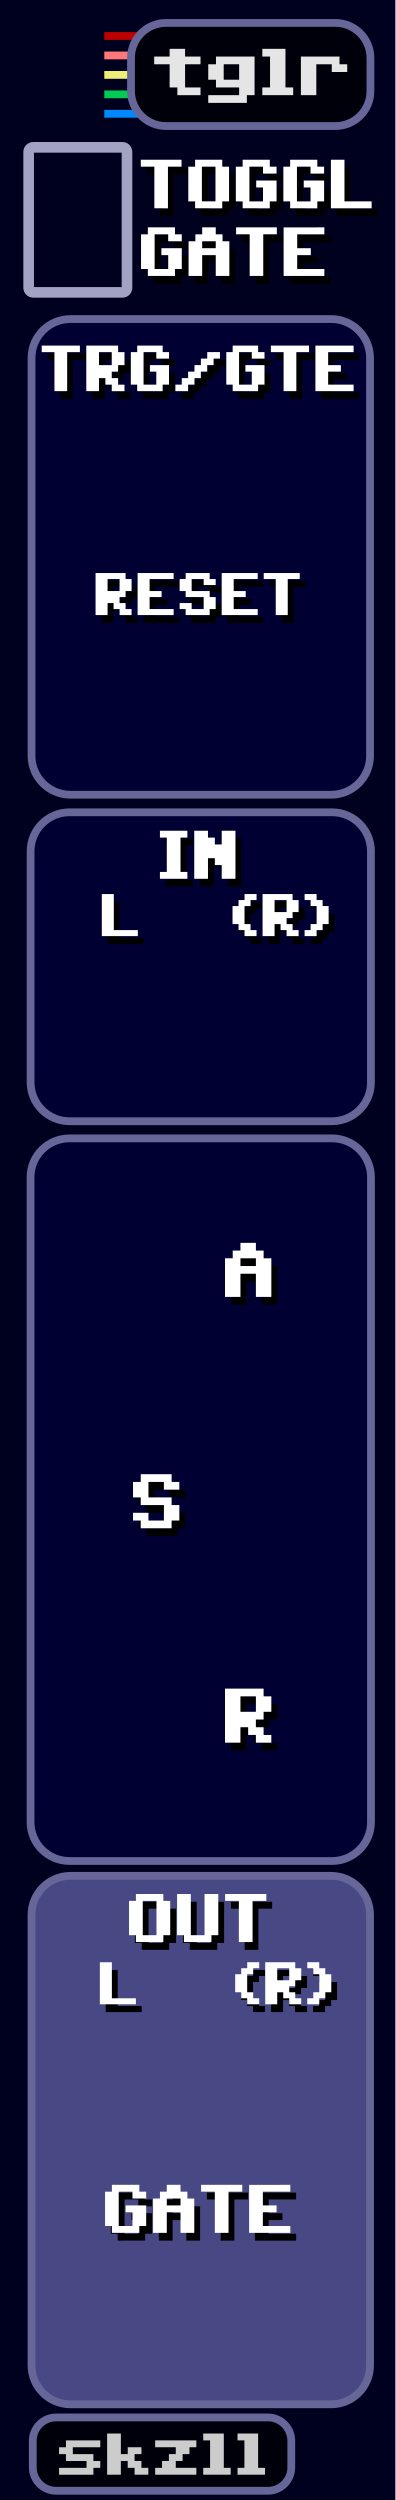
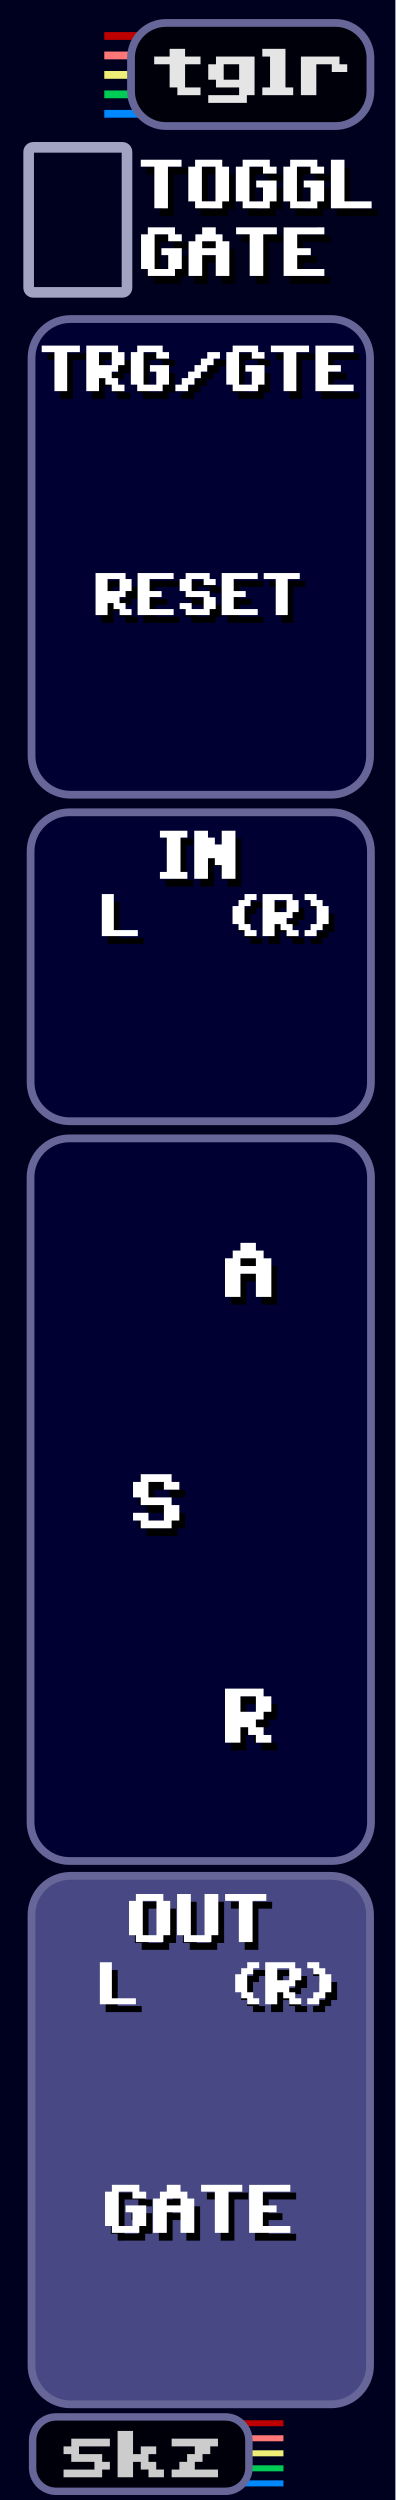
<svg xmlns="http://www.w3.org/2000/svg" width="20.32mm" height="128.5mm" viewBox="0 0 20.32 128.5" version="1.1" id="svg5">
  <defs id="defs2">
    <rect x="22.799" y="440.559" width="6.035" height="22.129" id="rect289" />
  </defs>
  <g id="layer3" style="fill:#f9f9f9">
    <rect style="fill:#00001f;stroke-width:0.187;image-rendering:auto;fill-opacity:1" id="sfondo" width="20.32" height="128.5" x="0" y="6.6613381e-16" ry="0" />
  </g>
  <g id="layer7" transform="matrix(0.08333333,0,0,1,5.108333,0.5916668)" style="display:inline;fill:#000000">
    <rect style="display:inline;fill:#0088ff;fill-opacity:1;stroke-width:0.403" id="rect1316" width="60" height="0.4" x="3.02" y="5.058" />
    <rect style="display:inline;fill:#00cc55;fill-opacity:1;stroke-width:0.403" id="rect1313" width="60" height="0.4" x="3.02" y="4.058" />
    <rect style="display:inline;fill:#eeee77;fill-opacity:1;stroke-width:0.403" id="rect1310" width="60" height="0.4" x="3.02" y="3.058" />
    <rect style="display:inline;fill:#ff7777;fill-opacity:1;stroke-width:0.403" id="rect989" width="60" height="0.4" x="3.02" y="2.058" />
    <rect style="display:inline;fill:#bd0000;fill-opacity:1;stroke-width:0.403" id="rect1308" width="60" height="0.4" x="2.72" y="0.658" transform="translate(0.2995556,0.400001)" />
+   </g>
+   <g id="g49021" transform="matrix(0.08333333,0,0,1,5.108333,0.5916668)" style="display:inline;fill:#000000">
+     <rect style="display:inline;fill:#0088ff;fill-opacity:1;stroke:none;stroke-width:0.273" id="rect7854" width="35.755" height="0.309" x="77.768" y="126.899" />
+     <rect style="display:inline;fill:#00cc55;fill-opacity:1;stroke:none;stroke-width:0.273" id="rect7856" width="35.755" height="0.309" x="77.768" y="126.126" />
+     <rect style="display:inline;fill:#eeee77;fill-opacity:1;stroke:none;stroke-width:0.273" id="rect7858" width="35.755" height="0.309" x="77.768" y="125.354" />
+     <rect style="display:inline;fill:#ff7777;fill-opacity:1;stroke:none;stroke-width:0.273" id="rect7860" width="35.755" height="0.309" x="77.768" y="124.581" />
+     <rect style="display:inline;fill:#bd0000;fill-opacity:1;stroke:none;stroke-width:0.273" id="rect7862" width="35.755" height="0.309" x="77.768" y="123.808" />
  </g>
  <g id="layer4" style="fill:#f9f9f9">
    <rect style="fill:#484884;display:inline;stroke:#666699;stroke-width:0.4;stroke-dasharray:none;stroke-opacity:1;fill-opacity:1" id="rect2634" width="17.4" height="27.163" x="1.62" y="96.419" ry="2" />
    <rect style="display:inline;fill:#000033;stroke:#666699;stroke-width:0.4;stroke-dasharray:none;fill-opacity:1;stroke-opacity:1" id="rect12722" width="17.499" height="37.143" x="1.57" y="58.512" ry="2" />
    <rect style="display:inline;fill:#000033;stroke:#666699;stroke-width:0.4;stroke-dasharray:none;fill-opacity:1;stroke-opacity:1" id="rect2037" width="17.493" height="15.879" x="1.573" y="41.752" ry="2" />
    <rect style="display:inline;fill:#000033;stroke:#666699;stroke-width:0.4;stroke-dasharray:none;fill-opacity:1;stroke-opacity:1" id="rect33317" width="17.399" height="24.45" x="1.621" y="16.399" ry="2" />
    <rect style="fill:none;display:inline;stroke:#a2a2c3;stroke-width:0.546;stroke-dasharray:none;stroke-opacity:1" id="rect1157" width="5.054" height="7.454" x="1.473" y="7.573" ry="0.234" />
  </g>
  <g id="layer5" style="display:none">
    <text xml:space="preserve" style="font-style:normal;font-variant:normal;font-weight:normal;font-stretch:normal;font-size:2.822px;font-family:'C64 User';-inkscape-font-specification:'C64 User';text-align:center;text-anchor:middle;display:inline;fill:#000000;stroke:none;stroke-width:0.265;stroke-dasharray:0.265, 0.265;stroke-dashoffset:0;stroke-opacity:1" x="10.336" y="114.769" id="text2531">
      <tspan id="tspan2529" style="font-size:2.822px;text-align:center;text-anchor:middle;fill:#000000;stroke:none;stroke-width:0.265" x="10.336" y="114.769">GATE</tspan>
    </text>
    <text xml:space="preserve" style="font-style:normal;font-variant:normal;font-weight:normal;font-stretch:normal;font-size:2.469px;font-family:'C64 User';-inkscape-font-specification:'C64 User';text-align:center;text-anchor:middle;display:inline;fill:#000000;stroke:none;stroke-width:0.265;stroke-dasharray:0.265, 0.265;stroke-dashoffset:0;stroke-opacity:1" x="14.713" y="103.02" id="text445">
      <tspan id="tspan443" style="font-size:2.469px;text-align:center;text-anchor:middle;fill:#000000;stroke:none;stroke-width:0.265" x="14.713" y="103.02">(R)</tspan>
    </text>
    <text xml:space="preserve" style="font-style:normal;font-variant:normal;font-weight:normal;font-stretch:normal;font-size:2.469px;font-family:'C64 User';-inkscape-font-specification:'C64 User';text-align:center;text-anchor:middle;display:inline;fill:#ffffff;stroke:none;stroke-width:0.265;stroke-dasharray:0.265, 0.265;stroke-dashoffset:0;stroke-opacity:1" x="6.213" y="103.02" id="text1320">
      <tspan id="tspan1318" style="font-size:2.469px;text-align:center;text-anchor:middle;fill:#000000;stroke:none;stroke-width:0.265" x="6.213" y="103.02">L</tspan>
    </text>
    <text xml:space="preserve" style="font-style:normal;font-variant:normal;font-weight:normal;font-stretch:normal;font-size:2.822px;font-family:'C64 User';-inkscape-font-specification:'C64 User';text-align:center;text-anchor:middle;fill:#ffffff;stroke:none;stroke-width:0.265;stroke-dasharray:0.265, 0.265;stroke-dashoffset:0;stroke-opacity:1" x="10.336" y="99.822" id="text2513">
      <tspan id="tspan2511" style="font-size:2.822px;text-align:center;text-anchor:middle;fill:#000000;stroke:none;stroke-width:0.265" x="10.336" y="99.822">OUT</tspan>
    </text>
    <text xml:space="preserve" style="font-style:normal;font-variant:normal;font-weight:normal;font-stretch:normal;font-size:3.175px;font-family:'C64 User';-inkscape-font-specification:'C64 User';text-align:center;text-anchor:middle;display:inline;fill:#ffffff;stroke:none;stroke-width:0.265;stroke-dasharray:0.265, 0.265;stroke-dashoffset:0;stroke-opacity:1" x="12.954" y="89.573" id="text12431">
      <tspan id="tspan12429" style="font-size:3.175px;text-align:center;text-anchor:middle;stroke:none;stroke-width:0.265" x="12.954" y="89.573">R</tspan>
    </text>
    <text xml:space="preserve" style="font-style:normal;font-variant:normal;font-weight:normal;font-stretch:normal;font-size:3.175px;font-family:'C64 User';-inkscape-font-specification:'C64 User';text-align:center;text-anchor:middle;display:inline;fill:#ffffff;stroke:none;stroke-width:0.265;stroke-dasharray:0.265, 0.265;stroke-dashoffset:0;stroke-opacity:1" x="8.226" y="78.552" id="text12427">
      <tspan id="tspan12425" style="font-size:3.175px;text-align:center;text-anchor:middle;stroke:none;stroke-width:0.265" x="8.226" y="78.552">S</tspan>
    </text>
    <text xml:space="preserve" style="font-style:normal;font-variant:normal;font-weight:normal;font-stretch:normal;font-size:3.175px;font-family:'C64 User';-inkscape-font-specification:'C64 User';text-align:center;text-anchor:middle;display:inline;fill:#ffffff;stroke:none;stroke-width:0.265;stroke-dasharray:0.265, 0.265;stroke-dashoffset:0;stroke-opacity:1" x="12.954" y="66.661" id="text12423">
      <tspan id="tspan12421" style="font-size:3.175px;text-align:center;text-anchor:middle;stroke:none;stroke-width:0.265" x="12.954" y="66.661">A</tspan>
    </text>
    <text xml:space="preserve" style="font-style:normal;font-variant:normal;font-weight:normal;font-stretch:normal;font-size:2.469px;font-family:'C64 User';-inkscape-font-specification:'C64 User';text-align:center;text-anchor:middle;display:inline;fill:#ffffff;stroke:none;stroke-width:0.265;stroke-dasharray:0.265, 0.265;stroke-dashoffset:0;stroke-opacity:1" x="14.577" y="48.116" id="text3706">
      <tspan id="tspan3704" style="font-size:2.469px;text-align:center;text-anchor:middle;fill:#ffffff;stroke:none;stroke-width:0.265" x="14.577" y="48.116">(R)</tspan>
    </text>
    <text xml:space="preserve" style="font-style:normal;font-variant:normal;font-weight:normal;font-stretch:normal;font-size:2.469px;font-family:'C64 User';-inkscape-font-specification:'C64 User';text-align:center;text-anchor:middle;display:inline;fill:#ffffff;stroke:none;stroke-width:0.265;stroke-dasharray:0.265, 0.265;stroke-dashoffset:0;stroke-opacity:1" x="6.313" y="48.116" id="text3702">
      <tspan id="tspan3700" style="font-size:2.469px;text-align:center;text-anchor:middle;fill:#ffffff;stroke:none;stroke-width:0.265" x="6.313" y="48.116">L</tspan>
    </text>
    <text xml:space="preserve" style="font-style:normal;font-variant:normal;font-weight:normal;font-stretch:normal;font-size:2.822px;font-family:'C64 User';-inkscape-font-specification:'C64 User';text-align:center;text-anchor:middle;display:inline;fill:#ffffff;stroke:none;stroke-width:0.265;stroke-dasharray:0.265, 0.265;stroke-dashoffset:0;stroke-opacity:1" x="10.336" y="45.17" id="text2507">
      <tspan id="tspan2505" style="font-size:2.822px;text-align:center;text-anchor:middle;stroke:none;stroke-width:0.265" x="10.336" y="45.17">IN</tspan>
    </text>
    <text xml:space="preserve" style="font-style:normal;font-variant:normal;font-weight:normal;font-stretch:normal;font-size:2.469px;font-family:'C64 User';-inkscape-font-specification:'C64 User';text-align:center;text-anchor:middle;display:inline;fill:#ffffff;stroke:none;stroke-width:0.265;stroke-dasharray:0.265, 0.265;stroke-dashoffset:0;stroke-opacity:1" x="10.314" y="31.615" id="text2453">
      <tspan id="tspan2451" style="font-size:2.469px;text-align:center;text-anchor:middle;stroke:none;stroke-width:0.265" x="10.314" y="31.615">RESET</tspan>
    </text>
    <text xml:space="preserve" style="font-style:normal;font-variant:normal;font-weight:normal;font-stretch:normal;font-size:2.646px;font-family:'C64 User';-inkscape-font-specification:'C64 User';text-align:center;text-anchor:middle;display:inline;fill:#ffffff;stroke:none;stroke-width:0.262;stroke-dasharray:0.262, 0.262;stroke-dashoffset:0;stroke-opacity:1" x="10.436" y="19.889" id="text778" transform="scale(0.9892565,1.01086)">
      <tspan id="tspan776" style="font-size:2.646px;text-align:center;text-anchor:middle;stroke:none;stroke-width:0.262" x="10.436" y="19.889">TRG/GTE</tspan>
    </text>
    <text xml:space="preserve" style="font-style:normal;font-variant:normal;font-weight:normal;font-stretch:normal;font-size:2.822px;font-family:'C64 User';-inkscape-font-specification:'C64 User';text-align:center;text-anchor:middle;display:inline;fill:#ffffff;stroke:none;stroke-width:0.262;stroke-dasharray:0.262, 0.262;stroke-dashoffset:0;stroke-opacity:1" x="12.267" y="14.03" id="text859" transform="scale(0.9892565,1.01086)">
      <tspan id="tspan857" style="font-size:2.822px;text-align:center;text-anchor:middle;stroke:none;stroke-width:0.262" x="12.267" y="14.03">GATE</tspan>
    </text>
    <text xml:space="preserve" style="font-style:normal;font-variant:normal;font-weight:normal;font-stretch:normal;font-size:2.822px;font-family:'C64 User';-inkscape-font-specification:'C64 User';text-align:center;text-anchor:middle;display:inline;fill:#ffffff;stroke:none;stroke-width:0.262;stroke-dasharray:0.262, 0.262;stroke-dashoffset:0;stroke-opacity:1" x="13.488" y="10.591" id="text865" transform="scale(0.9892565,1.01086)">
      <tspan id="tspan863" style="font-size:2.822px;text-align:center;text-anchor:middle;stroke:none;stroke-width:0.262" x="13.488" y="10.591">TOGGL</tspan>
    </text>
  </g>
  <g id="g22241" style="display:inline;fill:#000000" transform="translate(0.2998008,0.3997987)">
    <g aria-label="GATE" id="g22139" style="font-size:2.822px;font-family:'C64 User';-inkscape-font-specification:'C64 User';text-align:center;text-anchor:middle;display:inline;fill:#000000;stroke-width:0.265;stroke-dasharray:0.265, 0.265">
      <path d="m 5.75,114.769 v -0.353 H 5.398 v -1.764 h 0.353 v -0.353 H 7.161 v 0.353 h 0.353 v 0.353 h -0.706 v -0.353 h -0.706 v 1.764 h 0.706 v -0.706 H 6.456 v -0.353 h 1.058 v 1.058 H 7.161 v 0.353 z" style="fill:#000000;stroke-width:0.265" id="path22131" />
      <path d="m 7.867,114.769 v -1.764 h 0.353 v -0.353 h 0.353 v -0.353 h 0.706 v 0.353 h 0.353 v 0.353 h 0.353 v 1.764 h -0.706 v -1.058 h -0.706 v 1.058 z m 0.706,-1.411 h 0.706 v -0.353 h -0.706 z" style="fill:#000000;stroke-width:0.265" id="path22133" />
      <path d="m 11.042,114.769 v -2.117 h -0.706 v -0.353 h 2.117 v 0.353 h -0.706 v 2.117 z" style="fill:#000000;stroke-width:0.265" id="path22135" />
      <path d="m 14.922,112.3 v 0.353 h -1.411 v 0.706 h 0.706 v 0.353 h -0.706 v 0.706 h 1.411 v 0.353 h -2.117 v -2.469 z" style="fill:#000000;stroke-width:0.265" id="path22137" />
    </g>
    <g aria-label="(R)" id="g22147" style="font-size:2.469px;font-family:'C64 User';-inkscape-font-specification:'C64 User';text-align:center;text-anchor:middle;display:inline;fill:#000000;stroke-width:0.265;stroke-dasharray:0.265, 0.265">
      <path d="m 12.706,103.02 v -0.309 h -0.309 v -0.309 h -0.309 v -0.926 h 0.309 v -0.309 h 0.309 v -0.309 h 0.617 v 0.309 h -0.309 v 0.309 h -0.309 v 0.926 h 0.309 v 0.309 h 0.309 v 0.309 z" style="fill:#000000;stroke-width:0.265" id="path22141" />
      <path d="m 13.632,103.02 v -2.161 h 1.543 v 0.309 h 0.309 v 0.617 h -0.309 v 0.309 h -0.309 v 0.309 h 0.309 v 0.309 h 0.309 v 0.309 h -0.617 v -0.309 h -0.309 v -0.309 h -0.309 v 0.617 z m 0.617,-1.235 h 0.617 v -0.617 h -0.617 z" style="fill:#000000;stroke-width:0.265" id="path22143" />
      <path d="m 15.793,103.02 v -0.309 h 0.309 v -0.309 h 0.309 v -0.926 h -0.309 v -0.309 h -0.309 v -0.309 h 0.617 v 0.309 h 0.309 v 0.309 h 0.309 v 0.926 h -0.309 v 0.309 h -0.309 v 0.309 z" style="fill:#000000;stroke-width:0.265" id="path22145" />
    </g>
    <g aria-label="L" id="g22151" style="font-size:2.469px;font-family:'C64 User';-inkscape-font-specification:'C64 User';text-align:center;text-anchor:middle;display:inline;fill:#000000;stroke-width:0.265;stroke-dasharray:0.265, 0.265">
      <path d="m 5.75,100.86 v 1.852 h 1.235 v 0.309 h -1.852 v -2.161 z" style="fill:#000000;stroke-width:0.265" id="path22149" />
    </g>
    <g aria-label="OUT" id="g22159" style="font-size:2.822px;font-family:'C64 User';-inkscape-font-specification:'C64 User';text-align:center;text-anchor:middle;display:inline;fill:#000000;stroke-width:0.265;stroke-dasharray:0.265, 0.265">
      <path d="M 6.985,99.822 V 99.469 H 6.632 v -1.764 h 0.353 v -0.353 h 1.411 v 0.353 h 0.353 v 1.764 H 8.396 v 0.353 z M 7.338,99.469 H 8.043 V 97.705 H 7.338 Z" style="fill:#000000;stroke-width:0.265" id="path22153" />
      <path d="M 9.454,99.822 V 99.469 H 9.102 v -2.117 h 0.706 v 2.117 h 0.706 v -2.117 h 0.706 v 2.117 h -0.353 v 0.353 z" style="fill:#000000;stroke-width:0.265" id="path22155" />
      <path d="M 12.277,99.822 V 97.705 H 11.571 v -0.353 h 2.117 v 0.353 H 12.982 v 2.117 z" style="fill:#000000;stroke-width:0.265" id="path22157" />
    </g>
    <g aria-label="R" id="g22163" style="font-size:3.175px;font-family:'C64 User';-inkscape-font-specification:'C64 User';text-align:center;text-anchor:middle;display:inline;fill:#000000;stroke-width:0.265;stroke-dasharray:0.265, 0.265">
      <path d="m 11.565,89.573 v -2.778 h 1.984 v 0.397 h 0.397 v 0.794 H 13.549 v 0.397 h -0.397 v 0.397 h 0.397 v 0.397 h 0.397 v 0.397 h -0.794 V 89.176 H 12.755 v -0.397 h -0.397 v 0.794 z m 0.794,-1.587 h 0.794 v -0.794 h -0.794 z" style="fill:#000000;stroke-width:0.265" id="path22161" />
    </g>
    <g aria-label="S" id="g22167" style="font-size:3.175px;font-family:'C64 User';-inkscape-font-specification:'C64 User';text-align:center;text-anchor:middle;display:inline;fill:#000000;stroke-width:0.265;stroke-dasharray:0.265, 0.265">
      <path d="M 7.234,78.552 V 78.156 h -0.397 v -0.397 h 0.794 V 78.156 h 0.794 v -0.794 h -1.191 v -0.397 h -0.397 v -0.794 h 0.397 V 75.774 h 1.587 v 0.397 h 0.397 V 76.568 h -0.794 v -0.397 h -0.794 v 0.794 h 1.191 v 0.397 h 0.397 v 0.794 h -0.397 v 0.397 z" style="fill:#000000;stroke-width:0.265" id="path22165" />
    </g>
    <g aria-label="A" id="g22171" style="font-size:3.175px;font-family:'C64 User';-inkscape-font-specification:'C64 User';text-align:center;text-anchor:middle;display:inline;fill:#000000;stroke-width:0.265;stroke-dasharray:0.265, 0.265">
      <path d="M 11.565,66.661 V 64.676 h 0.397 v -0.397 h 0.397 V 63.883 h 0.794 v 0.397 h 0.397 v 0.397 h 0.397 v 1.984 h -0.794 V 65.47 h -0.794 v 1.191 z m 0.794,-1.587 h 0.794 V 64.676 h -0.794 z" style="fill:#000000;stroke-width:0.265" id="path22169" />
    </g>
    <g aria-label="(R)" id="g22179" style="font-size:2.469px;font-family:'C64 User';-inkscape-font-specification:'C64 User';text-align:center;text-anchor:middle;display:inline;fill:#000000;stroke-width:0.265;stroke-dasharray:0.265, 0.265">
      <path d="m 12.57,48.116 v -0.309 h -0.309 v -0.309 h -0.309 v -0.926 h 0.309 v -0.309 h 0.309 v -0.309 h 0.617 v 0.309 h -0.309 v 0.309 h -0.309 v 0.926 h 0.309 v 0.309 h 0.309 v 0.309 z" style="fill:#000000;stroke-width:0.265" id="path22173" />
      <path d="m 13.496,48.116 v -2.161 h 1.543 v 0.309 h 0.309 v 0.617 h -0.309 v 0.309 H 14.731 v 0.309 h 0.309 v 0.309 h 0.309 v 0.309 H 14.731 v -0.309 h -0.309 v -0.309 h -0.309 v 0.617 z m 0.617,-1.235 h 0.617 v -0.617 h -0.617 z" style="fill:#000000;stroke-width:0.265" id="path22175" />
      <path d="m 15.657,48.116 v -0.309 h 0.309 v -0.309 h 0.309 v -0.926 h -0.309 v -0.309 h -0.309 v -0.309 h 0.617 v 0.309 h 0.309 v 0.309 h 0.309 v 0.926 h -0.309 v 0.309 H 16.274 v 0.309 z" style="fill:#000000;stroke-width:0.265" id="path22177" />
    </g>
    <g aria-label="L" id="g22183" style="font-size:2.469px;font-family:'C64 User';-inkscape-font-specification:'C64 User';text-align:center;text-anchor:middle;display:inline;fill:#000000;stroke-width:0.265;stroke-dasharray:0.265, 0.265">
      <path d="m 5.85,45.955 v 1.852 h 1.235 v 0.309 h -1.852 v -2.161 z" style="fill:#000000;stroke-width:0.265" id="path22181" />
    </g>
    <g aria-label="IN" id="g22189" style="font-size:2.822px;font-family:'C64 User';-inkscape-font-specification:'C64 User';text-align:center;text-anchor:middle;display:inline;fill:#000000;stroke-width:0.265;stroke-dasharray:0.265, 0.265">
      <path d="m 9.631,42.7 v 0.353 H 9.278 v 1.764 h 0.353 v 0.353 H 8.22 V 44.817 H 8.573 V 43.053 H 8.22 v -0.353 z" style="fill:#000000;stroke-width:0.265" id="path22185" />
      <path d="m 9.984,45.17 v -2.469 h 0.706 v 0.353 h 0.353 v 0.353 h 0.353 v -0.706 h 0.706 v 2.469 h -0.706 v -0.706 h -0.353 v -0.353 h -0.353 v 1.058 z" style="fill:#000000;stroke-width:0.265" id="path22187" />
    </g>
    <g aria-label="RESET" id="g22201" style="font-size:2.469px;font-family:'C64 User';-inkscape-font-specification:'C64 User';text-align:center;text-anchor:middle;display:inline;fill:#000000;stroke-width:0.265;stroke-dasharray:0.265, 0.265">
      <path d="m 4.912,31.615 v -2.161 h 1.543 v 0.309 h 0.309 v 0.617 h -0.309 v 0.309 h -0.309 v 0.309 h 0.309 v 0.309 h 0.309 v 0.309 h -0.617 v -0.309 h -0.309 v -0.309 h -0.309 v 0.617 z m 0.617,-1.235 h 0.617 v -0.617 h -0.617 z" style="fill:#000000;stroke-width:0.265" id="path22191" />
      <path d="m 8.925,29.454 v 0.309 h -1.235 v 0.617 h 0.617 v 0.309 h -0.617 v 0.617 h 1.235 v 0.309 H 7.073 v -2.161 z" style="fill:#000000;stroke-width:0.265" id="path22193" />
      <path d="m 9.543,31.615 v -0.309 h -0.309 v -0.309 h 0.617 v 0.309 H 10.469 v -0.617 H 9.543 v -0.309 h -0.309 v -0.617 h 0.309 v -0.309 H 10.777 v 0.309 h 0.309 v 0.309 h -0.617 v -0.309 H 9.851 v 0.617 H 10.777 v 0.309 h 0.309 v 0.617 h -0.309 v 0.309 z" style="fill:#000000;stroke-width:0.265" id="path22195" />
      <path d="m 13.247,29.454 v 0.309 h -1.235 v 0.617 h 0.617 v 0.309 h -0.617 v 0.617 h 1.235 v 0.309 h -1.852 v -2.161 z" style="fill:#000000;stroke-width:0.265" id="path22197" />
      <path d="m 14.173,31.615 v -1.852 h -0.617 v -0.309 h 1.852 v 0.309 H 14.79 v 1.852 z" style="fill:#000000;stroke-width:0.265" id="path22199" />
    </g>
    <g aria-label="TRG/GTE" transform="scale(0.9892565,1.01086)" id="g22217" style="font-size:2.646px;font-family:'C64 User';-inkscape-font-specification:'C64 User';text-align:center;text-anchor:middle;display:inline;fill:#000000;stroke-width:0.262;stroke-dasharray:0.262, 0.262">
      <path d="M 2.829,19.889 V 17.904 H 2.167 v -0.331 h 1.984 v 0.331 H 3.49 v 1.984 z" style="fill:#000000;stroke-width:0.262" id="path22203" />
      <path d="m 4.483,19.889 v -2.315 h 1.654 v 0.331 h 0.331 v 0.661 H 6.136 v 0.331 H 5.806 v 0.331 h 0.331 v 0.331 h 0.331 v 0.331 H 5.806 V 19.558 H 5.475 V 19.227 H 5.144 v 0.661 z M 5.144,18.566 H 5.806 V 17.904 H 5.144 Z" style="fill:#000000;stroke-width:0.262" id="path22205" />
      <path d="M 7.128,19.889 V 19.558 H 6.798 v -1.654 h 0.331 v -0.331 h 1.323 v 0.331 h 0.331 v 0.331 H 8.121 V 17.904 H 7.459 v 1.654 H 8.121 V 18.897 H 7.79 v -0.331 h 0.992 v 0.992 H 8.451 v 0.331 z" style="fill:#000000;stroke-width:0.262" id="path22207" />
      <path d="M 9.113,19.889 V 19.558 H 9.444 V 19.227 h 0.331 v -0.331 h 0.331 v -0.331 h 0.331 v -0.331 h 0.331 v -0.331 h 0.661 v 0.331 h -0.331 v 0.331 h -0.331 v 0.331 h -0.331 v 0.331 h -0.331 v 0.331 H 9.774 v 0.331 z" style="fill:#000000;stroke-width:0.262" id="path22209" />
      <path d="m 12.089,19.889 v -0.331 h -0.331 v -1.654 h 0.331 v -0.331 h 1.323 v 0.331 h 0.331 v 0.331 h -0.661 v -0.331 h -0.661 v 1.654 h 0.661 v -0.661 h -0.331 v -0.331 h 0.992 v 0.992 h -0.331 v 0.331 z" style="fill:#000000;stroke-width:0.262" id="path22211" />
      <path d="M 14.735,19.889 V 17.904 H 14.074 v -0.331 h 1.984 v 0.331 h -0.661 v 1.984 z" style="fill:#000000;stroke-width:0.262" id="path22213" />
      <path d="m 18.373,17.574 v 0.331 h -1.323 v 0.661 h 0.661 v 0.331 h -0.661 v 0.661 h 1.323 v 0.331 h -1.984 v -2.315 z" style="fill:#000000;stroke-width:0.262" id="path22215" />
    </g>
    <g aria-label="GATE" transform="scale(0.9892565,1.01086)" id="g22227" style="font-size:2.822px;font-family:'C64 User';-inkscape-font-specification:'C64 User';text-align:center;text-anchor:middle;display:inline;fill:#000000;stroke-width:0.262;stroke-dasharray:0.262, 0.262">
      <path d="M 7.681,14.03 V 13.678 H 7.328 v -1.764 h 0.353 v -0.353 h 1.411 v 0.353 H 9.445 V 12.267 H 8.739 V 11.914 H 8.034 V 13.678 h 0.706 V 12.972 H 8.386 V 12.619 H 9.445 V 13.678 H 9.092 v 0.353 z" style="fill:#000000;stroke-width:0.262" id="path22219" />
      <path d="M 9.798,14.03 V 12.267 h 0.353 v -0.353 h 0.353 v -0.353 h 0.706 v 0.353 h 0.353 v 0.353 h 0.353 v 1.764 h -0.706 v -1.058 h -0.706 v 1.058 z m 0.706,-1.411 h 0.706 V 12.267 h -0.706 z" style="fill:#000000;stroke-width:0.262" id="path22221" />
      <path d="m 12.973,14.03 v -2.117 h -0.706 v -0.353 h 2.117 v 0.353 h -0.706 v 2.117 z" style="fill:#000000;stroke-width:0.262" id="path22223" />
      <path d="m 16.853,11.561 v 0.353 h -1.411 v 0.706 h 0.706 v 0.353 H 15.442 V 13.678 h 1.411 v 0.353 h -2.117 v -2.469 z" style="fill:#000000;stroke-width:0.262" id="path22225" />
    </g>
    <g aria-label="TOGGL" transform="scale(0.9892565,1.01086)" id="g22239" style="font-size:2.822px;font-family:'C64 User';-inkscape-font-specification:'C64 User';text-align:center;text-anchor:middle;display:inline;fill:#000000;stroke-width:0.262;stroke-dasharray:0.262, 0.262">
      <path d="M 8.02,10.591 V 8.475 H 7.315 V 8.122 h 2.117 v 0.353 h -0.706 v 2.117 z" style="fill:#000000;stroke-width:0.262" id="path22229" />
      <path d="M 10.137,10.591 V 10.239 H 9.784 V 8.475 H 10.137 V 8.122 h 1.411 v 0.353 h 0.353 V 10.239 h -0.353 v 0.353 z m 0.353,-0.353 h 0.706 V 8.475 h -0.706 z" style="fill:#000000;stroke-width:0.262" id="path22231" />
      <path d="M 12.607,10.591 V 10.239 H 12.254 V 8.475 h 0.353 V 8.122 h 1.411 V 8.475 H 14.37 V 8.828 H 13.665 V 8.475 H 12.959 V 10.239 h 0.706 V 9.533 H 13.312 V 9.18 H 14.37 V 10.239 h -0.353 v 0.353 z" style="fill:#000000;stroke-width:0.262" id="path22233" />
      <path d="M 15.076,10.591 V 10.239 H 14.723 V 8.475 h 0.353 V 8.122 h 1.411 v 0.353 h 0.353 V 8.828 H 16.134 V 8.475 H 15.429 V 10.239 h 0.706 V 9.533 H 15.782 V 9.18 h 1.058 V 10.239 h -0.353 v 0.353 z" style="fill:#000000;stroke-width:0.262" id="path22235" />
      <path d="M 17.898,8.122 V 10.239 h 1.411 v 0.353 H 17.193 V 8.122 Z" style="fill:#000000;stroke-width:0.262" id="path22237" />
    </g>
  </g>
  <g id="g2106" style="display:inline">
    <g aria-label="GATE" id="text4006" style="font-size:2.822px;font-family:'C64 User';-inkscape-font-specification:'C64 User';text-align:center;text-anchor:middle;display:inline;stroke-width:0.265;stroke-dasharray:0.265, 0.265;fill:#ffffff">
      <path d="m 5.75,114.769 v -0.353 H 5.398 v -1.764 h 0.353 v -0.353 H 7.161 v 0.353 h 0.353 v 0.353 h -0.706 v -0.353 h -0.706 v 1.764 h 0.706 v -0.706 H 6.456 v -0.353 h 1.058 v 1.058 H 7.161 v 0.353 z" style="stroke-width:0.265;fill:#ffffff" id="path4175" />
      <path d="m 7.867,114.769 v -1.764 h 0.353 v -0.353 h 0.353 v -0.353 h 0.706 v 0.353 h 0.353 v 0.353 h 0.353 v 1.764 h -0.706 v -1.058 h -0.706 v 1.058 z m 0.706,-1.411 h 0.706 v -0.353 h -0.706 z" style="stroke-width:0.265;fill:#ffffff" id="path4177" />
      <path d="m 11.042,114.769 v -2.117 h -0.706 v -0.353 h 2.117 v 0.353 h -0.706 v 2.117 z" style="stroke-width:0.265;fill:#ffffff" id="path4179" />
      <path d="m 14.922,112.3 v 0.353 h -1.411 v 0.706 h 0.706 v 0.353 h -0.706 v 0.706 h 1.411 v 0.353 h -2.117 v -2.469 z" style="stroke-width:0.265;fill:#ffffff" id="path4181" />
    </g>
    <g aria-label="(R)" id="text4010" style="font-size:2.469px;font-family:'C64 User';-inkscape-font-specification:'C64 User';text-align:center;text-anchor:middle;display:inline;stroke-width:0.265;stroke-dasharray:0.265, 0.265;fill:#ffffff">
      <path d="m 12.706,103.02 v -0.309 h -0.309 v -0.309 h -0.309 v -0.926 h 0.309 v -0.309 h 0.309 v -0.309 h 0.617 v 0.309 h -0.309 v 0.309 h -0.309 v 0.926 h 0.309 v 0.309 h 0.309 v 0.309 z" style="stroke-width:0.265;fill:#ffffff" id="path4168" />
      <path d="m 13.632,103.02 v -2.161 h 1.543 v 0.309 h 0.309 v 0.617 h -0.309 v 0.309 h -0.309 v 0.309 h 0.309 v 0.309 h 0.309 v 0.309 h -0.617 v -0.309 h -0.309 v -0.309 h -0.309 v 0.617 z m 0.617,-1.235 h 0.617 v -0.617 h -0.617 z" style="stroke-width:0.265;fill:#ffffff" id="path4170" />
      <path d="m 15.793,103.02 v -0.309 h 0.309 v -0.309 h 0.309 v -0.926 h -0.309 v -0.309 h -0.309 v -0.309 h 0.617 v 0.309 h 0.309 v 0.309 h 0.309 v 0.926 h -0.309 v 0.309 h -0.309 v 0.309 z" style="stroke-width:0.265;fill:#ffffff" id="path4172" />
    </g>
    <g aria-label="L" id="text4014" style="font-size:2.469px;font-family:'C64 User';-inkscape-font-specification:'C64 User';text-align:center;text-anchor:middle;display:inline;fill:#ffffff;stroke-width:0.265;stroke-dasharray:0.265, 0.265">
      <path d="m 5.75,100.86 v 1.852 h 1.235 v 0.309 h -1.852 v -2.161 z" style="fill:#ffffff;stroke-width:0.265" id="path4165" />
    </g>
    <g aria-label="OUT" id="text4018" style="font-size:2.822px;font-family:'C64 User';-inkscape-font-specification:'C64 User';text-align:center;text-anchor:middle;display:inline;fill:#ffffff;stroke-width:0.265;stroke-dasharray:0.265, 0.265">
      <path d="M 6.985,99.822 V 99.469 H 6.632 v -1.764 h 0.353 v -0.353 h 1.411 v 0.353 h 0.353 v 1.764 H 8.396 v 0.353 z M 7.338,99.469 H 8.043 V 97.705 H 7.338 Z" style="fill:#ffffff;stroke-width:0.265" id="path4158" />
      <path d="M 9.454,99.822 V 99.469 H 9.102 v -2.117 h 0.706 v 2.117 h 0.706 v -2.117 h 0.706 v 2.117 h -0.353 v 0.353 z" style="fill:#ffffff;stroke-width:0.265" id="path4160" />
      <path d="M 12.277,99.822 V 97.705 H 11.571 v -0.353 h 2.117 v 0.353 H 12.982 v 2.117 z" style="fill:#ffffff;stroke-width:0.265" id="path4162" />
    </g>
    <g aria-label="R" id="text4022" style="font-size:3.175px;font-family:'C64 User';-inkscape-font-specification:'C64 User';text-align:center;text-anchor:middle;display:inline;fill:#ffffff;stroke-width:0.265;stroke-dasharray:0.265, 0.265">
      <path d="m 11.565,89.573 v -2.778 h 1.984 v 0.397 h 0.397 v 0.794 H 13.549 v 0.397 h -0.397 v 0.397 h 0.397 v 0.397 h 0.397 v 0.397 h -0.794 V 89.176 H 12.755 v -0.397 h -0.397 v 0.794 z m 0.794,-1.587 h 0.794 v -0.794 h -0.794 z" style="stroke-width:0.265" id="path4155" />
    </g>
    <g aria-label="S" id="text4026" style="font-size:3.175px;font-family:'C64 User';-inkscape-font-specification:'C64 User';text-align:center;text-anchor:middle;display:inline;fill:#ffffff;stroke-width:0.265;stroke-dasharray:0.265, 0.265">
      <path d="M 7.234,78.552 V 78.156 h -0.397 v -0.397 h 0.794 V 78.156 h 0.794 v -0.794 h -1.191 v -0.397 h -0.397 v -0.794 h 0.397 V 75.774 h 1.587 v 0.397 h 0.397 V 76.568 h -0.794 v -0.397 h -0.794 v 0.794 h 1.191 v 0.397 h 0.397 v 0.794 h -0.397 v 0.397 z" style="stroke-width:0.265" id="path4152" />
    </g>
    <g aria-label="A" id="text4030" style="font-size:3.175px;font-family:'C64 User';-inkscape-font-specification:'C64 User';text-align:center;text-anchor:middle;display:inline;fill:#ffffff;stroke-width:0.265;stroke-dasharray:0.265, 0.265">
      <path d="M 11.565,66.661 V 64.676 h 0.397 v -0.397 h 0.397 V 63.883 h 0.794 v 0.397 h 0.397 v 0.397 h 0.397 v 1.984 h -0.794 V 65.47 h -0.794 v 1.191 z m 0.794,-1.587 h 0.794 V 64.676 h -0.794 z" style="stroke-width:0.265" id="path4149" />
    </g>
    <g aria-label="(R)" id="text4034" style="font-size:2.469px;font-family:'C64 User';-inkscape-font-specification:'C64 User';text-align:center;text-anchor:middle;display:inline;fill:#ffffff;stroke-width:0.265;stroke-dasharray:0.265, 0.265">
      <path d="m 12.57,48.116 v -0.309 h -0.309 v -0.309 h -0.309 v -0.926 h 0.309 v -0.309 h 0.309 v -0.309 h 0.617 v 0.309 h -0.309 v 0.309 h -0.309 v 0.926 h 0.309 v 0.309 h 0.309 v 0.309 z" style="stroke-width:0.265" id="path4142" />
      <path d="m 13.496,48.116 v -2.161 h 1.543 v 0.309 h 0.309 v 0.617 h -0.309 v 0.309 H 14.731 v 0.309 h 0.309 v 0.309 h 0.309 v 0.309 H 14.731 v -0.309 h -0.309 v -0.309 h -0.309 v 0.617 z m 0.617,-1.235 h 0.617 v -0.617 h -0.617 z" style="stroke-width:0.265" id="path4144" />
      <path d="m 15.657,48.116 v -0.309 h 0.309 v -0.309 h 0.309 v -0.926 h -0.309 v -0.309 h -0.309 v -0.309 h 0.617 v 0.309 h 0.309 v 0.309 h 0.309 v 0.926 h -0.309 v 0.309 H 16.274 v 0.309 z" style="stroke-width:0.265" id="path4146" />
    </g>
    <g aria-label="L" id="text4038" style="font-size:2.469px;font-family:'C64 User';-inkscape-font-specification:'C64 User';text-align:center;text-anchor:middle;display:inline;fill:#ffffff;stroke-width:0.265;stroke-dasharray:0.265, 0.265">
      <path d="m 5.85,45.955 v 1.852 h 1.235 v 0.309 h -1.852 v -2.161 z" style="stroke-width:0.265" id="path4139" />
    </g>
    <g aria-label="IN" id="text4042" style="font-size:2.822px;font-family:'C64 User';-inkscape-font-specification:'C64 User';text-align:center;text-anchor:middle;display:inline;fill:#ffffff;stroke-width:0.265;stroke-dasharray:0.265, 0.265">
      <path d="m 9.631,42.7 v 0.353 H 9.278 v 1.764 h 0.353 v 0.353 H 8.22 V 44.817 H 8.573 V 43.053 H 8.22 v -0.353 z" style="stroke-width:0.265" id="path4134" />
      <path d="m 9.984,45.17 v -2.469 h 0.706 v 0.353 h 0.353 v 0.353 h 0.353 v -0.706 h 0.706 v 2.469 h -0.706 v -0.706 h -0.353 v -0.353 h -0.353 v 1.058 z" style="stroke-width:0.265" id="path4136" />
    </g>
    <g aria-label="RESET" id="text4046" style="font-size:2.469px;font-family:'C64 User';-inkscape-font-specification:'C64 User';text-align:center;text-anchor:middle;display:inline;fill:#ffffff;stroke-width:0.265;stroke-dasharray:0.265, 0.265">
      <path d="m 4.912,31.615 v -2.161 h 1.543 v 0.309 h 0.309 v 0.617 h -0.309 v 0.309 h -0.309 v 0.309 h 0.309 v 0.309 h 0.309 v 0.309 h -0.617 v -0.309 h -0.309 v -0.309 h -0.309 v 0.617 z m 0.617,-1.235 h 0.617 v -0.617 h -0.617 z" style="stroke-width:0.265" id="path4123" />
      <path d="m 8.925,29.454 v 0.309 h -1.235 v 0.617 h 0.617 v 0.309 h -0.617 v 0.617 h 1.235 v 0.309 H 7.073 v -2.161 z" style="stroke-width:0.265" id="path4125" />
      <path d="m 9.543,31.615 v -0.309 h -0.309 v -0.309 h 0.617 v 0.309 H 10.469 v -0.617 H 9.543 v -0.309 h -0.309 v -0.617 h 0.309 v -0.309 H 10.777 v 0.309 h 0.309 v 0.309 h -0.617 v -0.309 H 9.851 v 0.617 H 10.777 v 0.309 h 0.309 v 0.617 h -0.309 v 0.309 z" style="stroke-width:0.265" id="path4127" />
      <path d="m 13.247,29.454 v 0.309 h -1.235 v 0.617 h 0.617 v 0.309 h -0.617 v 0.617 h 1.235 v 0.309 h -1.852 v -2.161 z" style="stroke-width:0.265" id="path4129" />
      <path d="m 14.173,31.615 v -1.852 h -0.617 v -0.309 h 1.852 v 0.309 H 14.79 v 1.852 z" style="stroke-width:0.265" id="path4131" />
    </g>
    <g aria-label="TRG/GTE" transform="scale(0.9892565,1.01086)" id="text4050" style="font-size:2.646px;font-family:'C64 User';-inkscape-font-specification:'C64 User';text-align:center;text-anchor:middle;display:inline;fill:#ffffff;stroke-width:0.262;stroke-dasharray:0.262, 0.262">
      <path d="M 2.829,19.889 V 17.904 H 2.167 v -0.331 h 1.984 v 0.331 H 3.49 v 1.984 z" style="stroke-width:0.262" id="path4108" />
      <path d="m 4.483,19.889 v -2.315 h 1.654 v 0.331 h 0.331 v 0.661 H 6.136 v 0.331 H 5.806 v 0.331 h 0.331 v 0.331 h 0.331 v 0.331 H 5.806 V 19.558 H 5.475 V 19.227 H 5.144 v 0.661 z M 5.144,18.566 H 5.806 V 17.904 H 5.144 Z" style="stroke-width:0.262" id="path4110" />
      <path d="M 7.128,19.889 V 19.558 H 6.798 v -1.654 h 0.331 v -0.331 h 1.323 v 0.331 h 0.331 v 0.331 H 8.121 V 17.904 H 7.459 v 1.654 H 8.121 V 18.897 H 7.79 v -0.331 h 0.992 v 0.992 H 8.451 v 0.331 z" style="stroke-width:0.262" id="path4112" />
      <path d="M 9.113,19.889 V 19.558 H 9.444 V 19.227 h 0.331 v -0.331 h 0.331 v -0.331 h 0.331 v -0.331 h 0.331 v -0.331 h 0.661 v 0.331 h -0.331 v 0.331 h -0.331 v 0.331 h -0.331 v 0.331 h -0.331 v 0.331 H 9.774 v 0.331 z" style="stroke-width:0.262" id="path4114" />
      <path d="m 12.089,19.889 v -0.331 h -0.331 v -1.654 h 0.331 v -0.331 h 1.323 v 0.331 h 0.331 v 0.331 h -0.661 v -0.331 h -0.661 v 1.654 h 0.661 v -0.661 h -0.331 v -0.331 h 0.992 v 0.992 h -0.331 v 0.331 z" style="stroke-width:0.262" id="path4116" />
      <path d="M 14.735,19.889 V 17.904 H 14.074 v -0.331 h 1.984 v 0.331 h -0.661 v 1.984 z" style="stroke-width:0.262" id="path4118" />
      <path d="m 18.373,17.574 v 0.331 h -1.323 v 0.661 h 0.661 v 0.331 h -0.661 v 0.661 h 1.323 v 0.331 h -1.984 v -2.315 z" style="stroke-width:0.262" id="path4120" />
    </g>
    <g aria-label="GATE" transform="scale(0.9892565,1.01086)" id="text4054" style="font-size:2.822px;font-family:'C64 User';-inkscape-font-specification:'C64 User';text-align:center;text-anchor:middle;display:inline;fill:#ffffff;stroke-width:0.262;stroke-dasharray:0.262, 0.262">
      <path d="M 7.681,14.03 V 13.678 H 7.328 v -1.764 h 0.353 v -0.353 h 1.411 v 0.353 H 9.445 V 12.267 H 8.739 V 11.914 H 8.034 V 13.678 h 0.706 V 12.972 H 8.386 V 12.619 H 9.445 V 13.678 H 9.092 v 0.353 z" style="stroke-width:0.262" id="path4099" />
      <path d="M 9.798,14.03 V 12.267 h 0.353 v -0.353 h 0.353 v -0.353 h 0.706 v 0.353 h 0.353 v 0.353 h 0.353 v 1.764 h -0.706 v -1.058 h -0.706 v 1.058 z m 0.706,-1.411 h 0.706 V 12.267 h -0.706 z" style="stroke-width:0.262" id="path4101" />
      <path d="m 12.973,14.03 v -2.117 h -0.706 v -0.353 h 2.117 v 0.353 h -0.706 v 2.117 z" style="stroke-width:0.262" id="path4103" />
      <path d="m 16.853,11.561 v 0.353 h -1.411 v 0.706 h 0.706 v 0.353 H 15.442 V 13.678 h 1.411 v 0.353 h -2.117 v -2.469 z" style="stroke-width:0.262" id="path4105" />
    </g>
    <g aria-label="TOGGL" transform="scale(0.9892565,1.01086)" id="text4058" style="font-size:2.822px;font-family:'C64 User';-inkscape-font-specification:'C64 User';text-align:center;text-anchor:middle;display:inline;fill:#ffffff;stroke-width:0.262;stroke-dasharray:0.262, 0.262">
      <path d="M 8.02,10.591 V 8.475 H 7.315 V 8.122 h 2.117 v 0.353 h -0.706 v 2.117 z" style="stroke-width:0.262" id="path4088" />
      <path d="M 10.137,10.591 V 10.239 H 9.784 V 8.475 H 10.137 V 8.122 h 1.411 v 0.353 h 0.353 V 10.239 h -0.353 v 0.353 z m 0.353,-0.353 h 0.706 V 8.475 h -0.706 z" style="stroke-width:0.262" id="path4090" />
      <path d="M 12.607,10.591 V 10.239 H 12.254 V 8.475 h 0.353 V 8.122 h 1.411 V 8.475 H 14.37 V 8.828 H 13.665 V 8.475 H 12.959 V 10.239 h 0.706 V 9.533 H 13.312 V 9.18 H 14.37 V 10.239 h -0.353 v 0.353 z" style="stroke-width:0.262" id="path4092" />
      <path d="M 15.076,10.591 V 10.239 H 14.723 V 8.475 h 0.353 V 8.122 h 1.411 v 0.353 h 0.353 V 8.828 H 16.134 V 8.475 H 15.429 V 10.239 h 0.706 V 9.533 H 15.782 V 9.18 h 1.058 V 10.239 h -0.353 v 0.353 z" style="stroke-width:0.262" id="path4094" />
      <path d="M 17.898,8.122 V 10.239 h 1.411 v 0.353 H 17.193 V 8.122 Z" style="stroke-width:0.262" id="path4096" />
    </g>
  </g>
  <g id="layer1" style="display:inline">
+     <rect style="display:inline;fill:#00000a;fill-opacity:1;stroke:#666699;stroke-width:0.382;stroke-dasharray:none;stroke-dashoffset:0;stroke-opacity:1" id="rect1447-8-1" width="11.118" height="3.824" x="1.676" y="124.229" ry="1.206" />
    <rect style="display:inline;fill:#00000a;fill-opacity:1;stroke:#666699;stroke-width:0.4;stroke-dasharray:none;stroke-dashoffset:0;stroke-opacity:1" id="rect2138" width="12.306" height="5.3" x="6.734" y="1.179" ry="1.8" />
-     <rect style="display:inline;fill:#00000a;fill-opacity:1;stroke:#666699;stroke-width:0.4;stroke-dasharray:none;stroke-dashoffset:0;stroke-opacity:1" id="rect1447-8" width="13.286" height="3.77" x="1.686" y="124.256" ry="1.2" />
+     <g aria-label="skz" id="text3096" style="display:inline;font-size:3.175px;font-family:Arial;-inkscape-font-specification:Arial;text-align:center;text-orientation:upright;text-anchor:middle;fill:#cccccc;stroke-width:0.4" transform="translate(-10.5445,0.04167602)">
+       <path d="m 16.192,125.306 v 0.397 H 14.605 v 0.397 h 1.191 v 0.397 H 16.192 v 0.397 h -0.397 v 0.397 H 13.811 v -0.397 h 1.587 v -0.397 h -1.191 v -0.397 H 13.811 v -0.397 h 0.397 v -0.397 z" style="font-family:'C64 User';-inkscape-font-specification:'C64 User'" id="path3100" />
+       <path d="m 16.589,127.29 v -2.381 h 0.794 v 1.191 H 17.78 v -0.397 h 0.794 v 0.397 h -0.397 v 0.397 h 0.397 v 0.397 h 0.397 v 0.397 h -0.794 v -0.397 H 17.78 v -0.397 h -0.397 v 0.794 z" style="font-family:'C64 User';-inkscape-font-specification:'C64 User'" id="path3102" />
+       <path d="m 19.367,127.29 v -0.397 h 0.397 v -0.397 h 0.397 v -0.397 h 0.397 v -0.397 H 19.367 v -0.397 h 2.381 v 0.397 h -0.397 v 0.397 H 20.955 v 0.397 h -0.397 v 0.397 h 1.191 v 0.397 z" style="font-family:'C64 User';-inkscape-font-specification:'C64 User'" id="path3104" />
+     </g>
    <text xml:space="preserve" style="font-style:normal;font-variant:normal;font-weight:normal;font-stretch:normal;font-size:3.175px;font-family:'C64 User';-inkscape-font-specification:'C64 User';display:none;fill:#e5e5e5;fill-opacity:1;stroke-width:0.265" x="7.926" y="4.891" id="text1341">
      <tspan id="tspan1339" style="font-size:3.175px;fill:#e5e5e5;fill-opacity:1;stroke-width:0.265" x="7.926" y="4.891">tglr</tspan>
    </text>
-     <text xml:space="preserve" style="font-style:normal;font-variant:normal;font-weight:normal;font-stretch:normal;font-size:2.822px;font-family:'C64 User';-inkscape-font-specification:'C64 User';display:none;fill:#cccccc;fill-opacity:1;stroke-width:0.265" x="2.408" y="127.2" id="text183">
-       <tspan id="tspan181" style="font-size:2.822px;fill:#cccccc;fill-opacity:1;stroke-width:0.265" x="2.408" y="127.2">skzll</tspan>
-     </text>
-     <g aria-label="skzll" id="text4242" style="font-size:2.822px;font-family:'C64 User';-inkscape-font-specification:'C64 User';display:inline;fill:#cccccc;stroke-width:0.265" transform="translate(0.6283895)">
-       <path d="m 4.525,125.436 v 0.353 h -1.411 v 0.353 h 1.058 v 0.353 h 0.353 v 0.353 H 4.172 v 0.353 H 2.408 v -0.353 h 1.411 v -0.353 H 2.761 v -0.353 H 2.408 v -0.353 h 0.353 v -0.353 z" id="path4244" />
-       <path d="m 4.878,127.2 v -2.117 h 0.706 v 1.058 h 0.353 v -0.353 h 0.706 v 0.353 H 6.289 v 0.353 h 0.353 v 0.353 h 0.353 v 0.353 h -0.706 v -0.353 H 5.936 v -0.353 H 5.583 v 0.706 z" id="path4246" />
-       <path d="m 7.347,127.2 v -0.353 h 0.353 v -0.353 h 0.353 v -0.353 h 0.353 v -0.353 H 7.347 v -0.353 h 2.117 v 0.353 H 9.111 v 0.353 H 8.758 v 0.353 H 8.406 v 0.353 h 1.058 v 0.353 z" id="path4248" />
-       <path d="m 10.875,125.083 v 1.764 h 0.353 v 0.353 H 9.817 v -0.353 h 0.353 v -1.411 H 9.817 v -0.353 z" id="path4250" />
-       <path d="m 12.639,125.083 v 1.764 h 0.353 v 0.353 h -1.411 v -0.353 h 0.353 v -1.411 h -0.353 v -0.353 z" id="path4252" />
-     </g>
    <g aria-label="tglr" id="text30542" style="display:inline;font-size:3.175px;font-family:'C64 User';-inkscape-font-specification:'C64 User';fill:#e5e5e5;stroke-width:0.265;stroke-dasharray:none;fill-opacity:1">
      <path d="m 9.513,2.51 v 0.397 h 0.794 v 0.397 H 9.513 v 1.191 h 0.794 v 0.397 H 9.116 V 4.495 H 8.719 v -1.191 h -0.794 v -0.397 h 0.794 v -0.397 z" id="path30544" style="stroke-width:0.265;stroke-dasharray:none;fill:#e5e5e5;fill-opacity:1" />
      <path d="m 10.704,5.288 v -0.397 h 1.587 V 4.495 H 11.101 V 4.098 H 10.704 v -0.794 h 0.397 v -0.397 h 1.984 v 1.984 h -0.397 v 0.397 z m 0.794,-1.191 h 0.794 v -0.794 h -0.794 z" id="path30546" style="stroke-width:0.265;stroke-dasharray:none;fill:#e5e5e5;fill-opacity:1" />
      <path d="m 14.673,2.51 v 1.984 h 0.397 v 0.397 h -1.587 v -0.397 h 0.397 v -1.587 h -0.397 v -0.397 z" id="path30548" style="stroke-width:0.265;stroke-dasharray:none;fill:#e5e5e5;fill-opacity:1" />
      <path d="m 15.466,4.891 v -1.984 h 1.984 v 0.397 h 0.397 v 0.397 h -0.794 v -0.397 h -0.794 v 1.587 z" id="path30550" style="stroke-width:0.265;stroke-dasharray:none;fill:#e5e5e5;fill-opacity:1" />
    </g>
  </g>
</svg>
